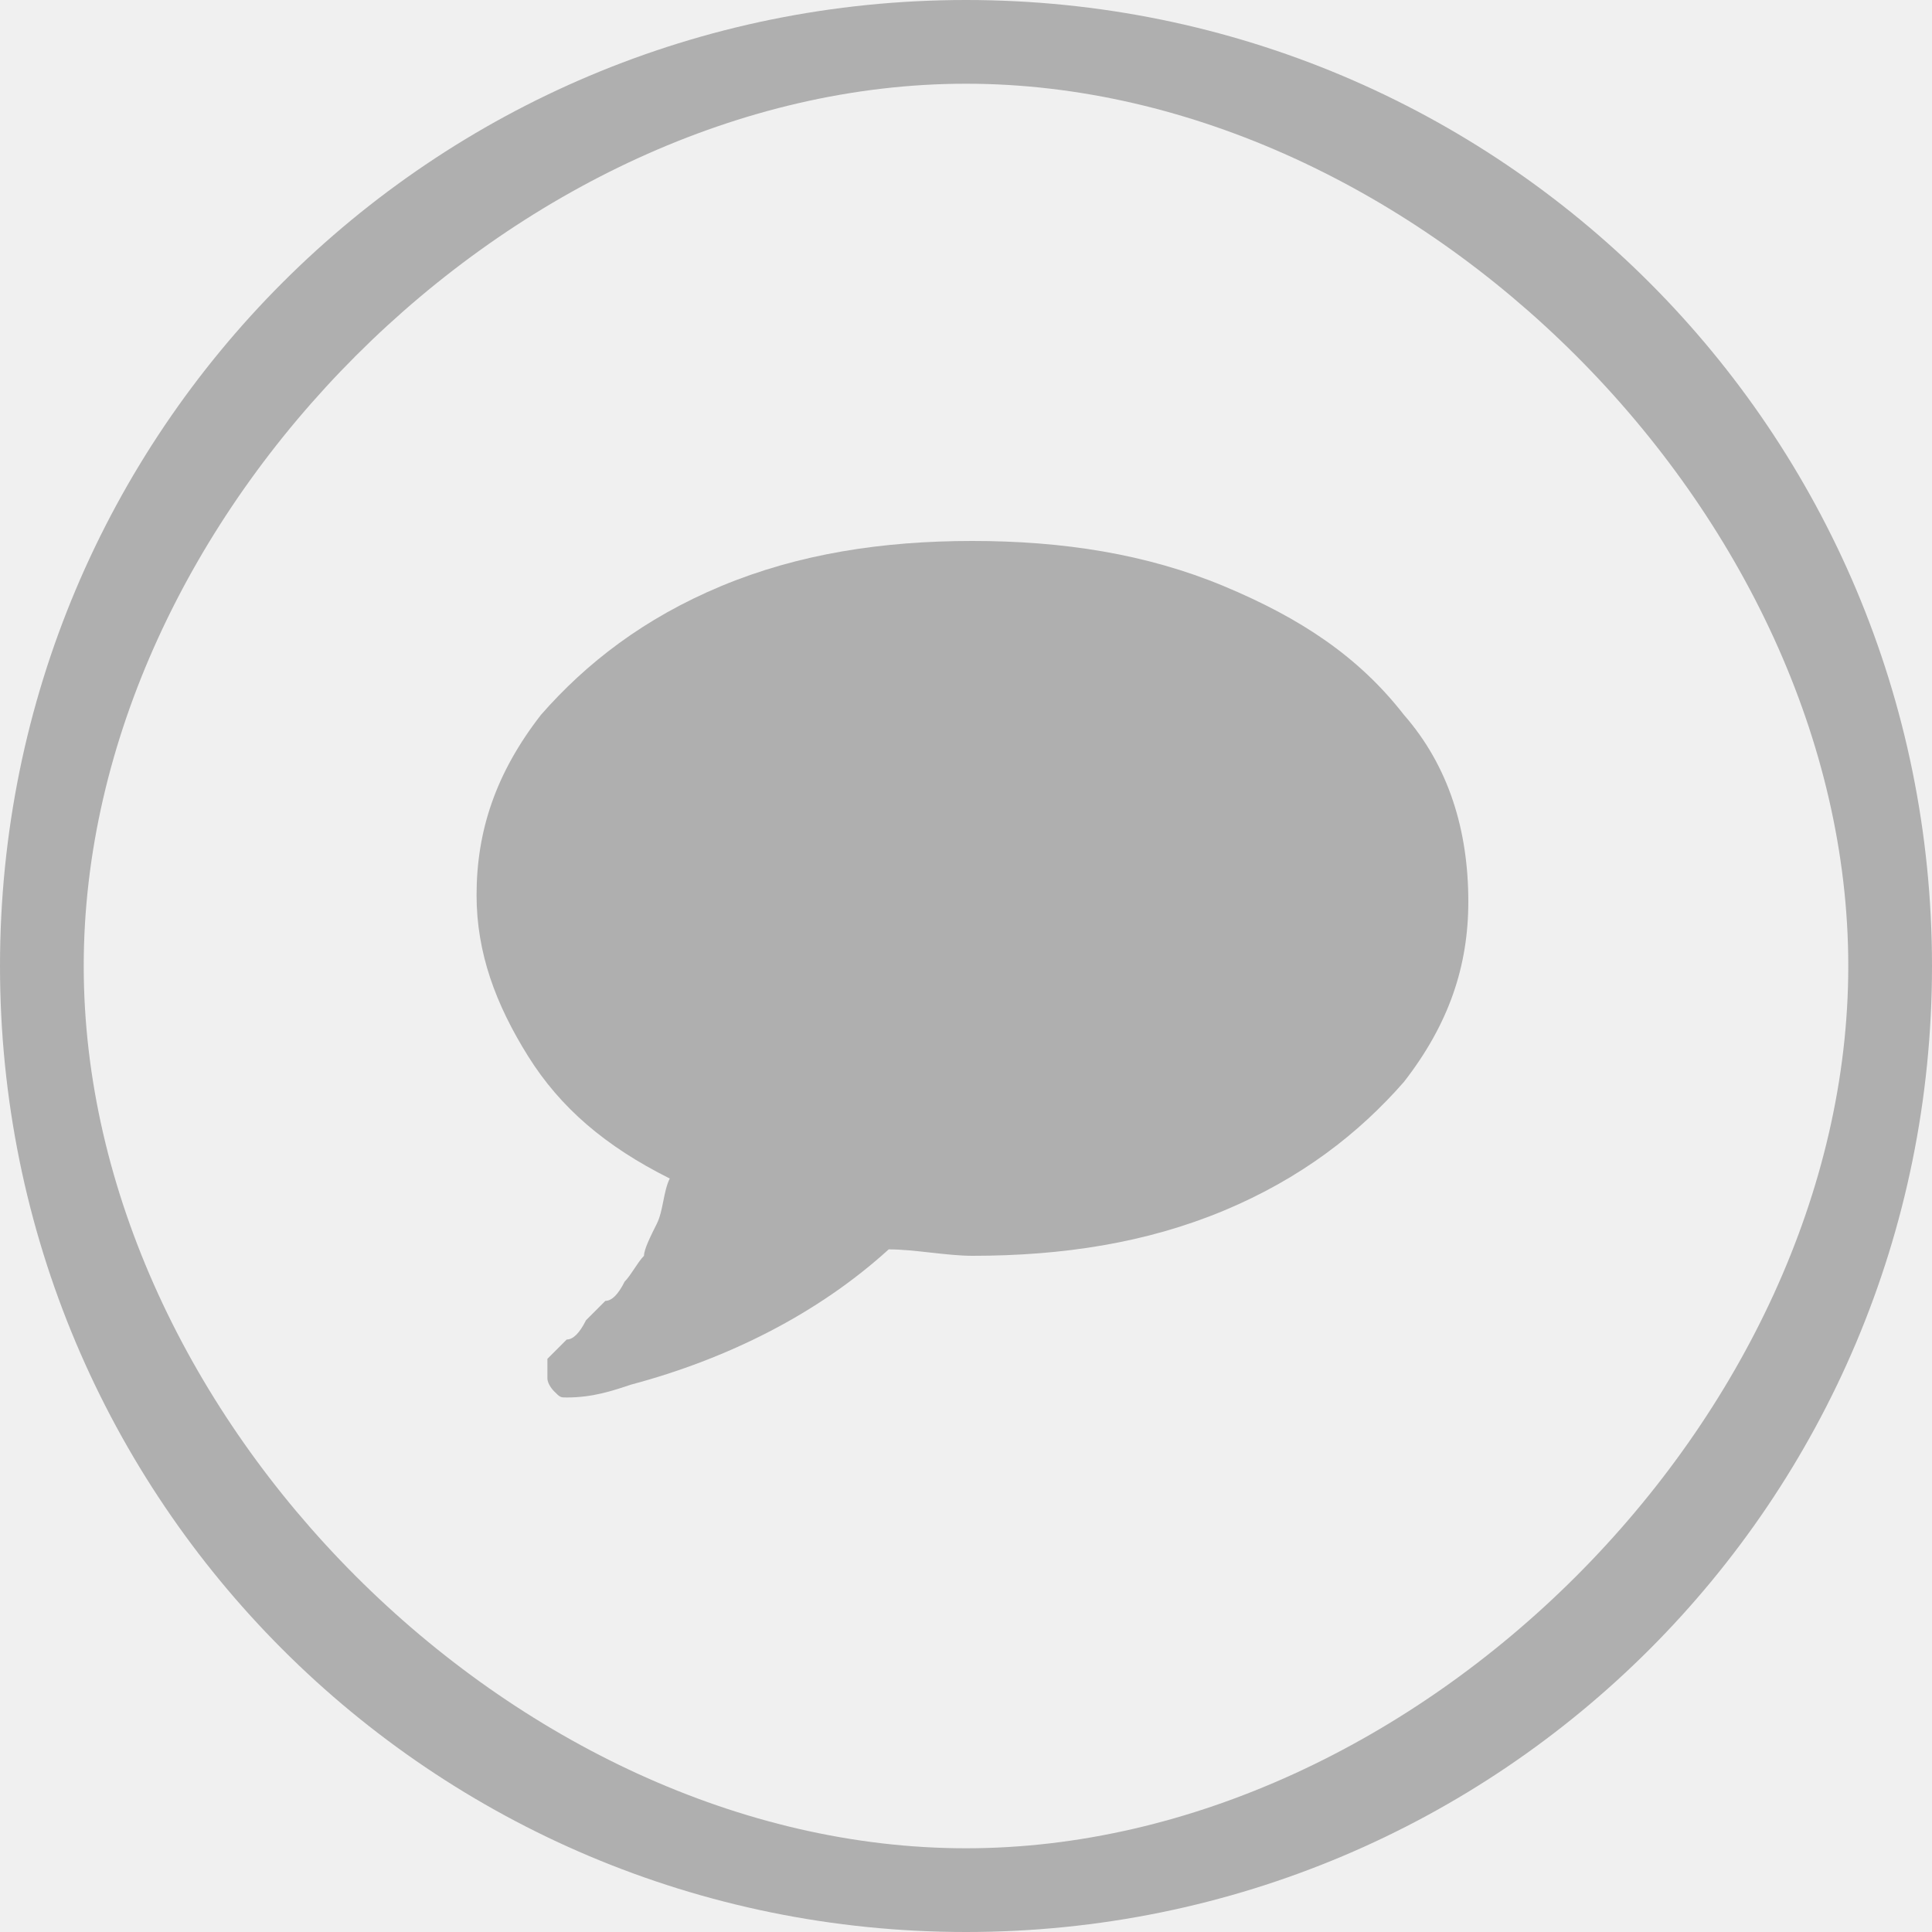
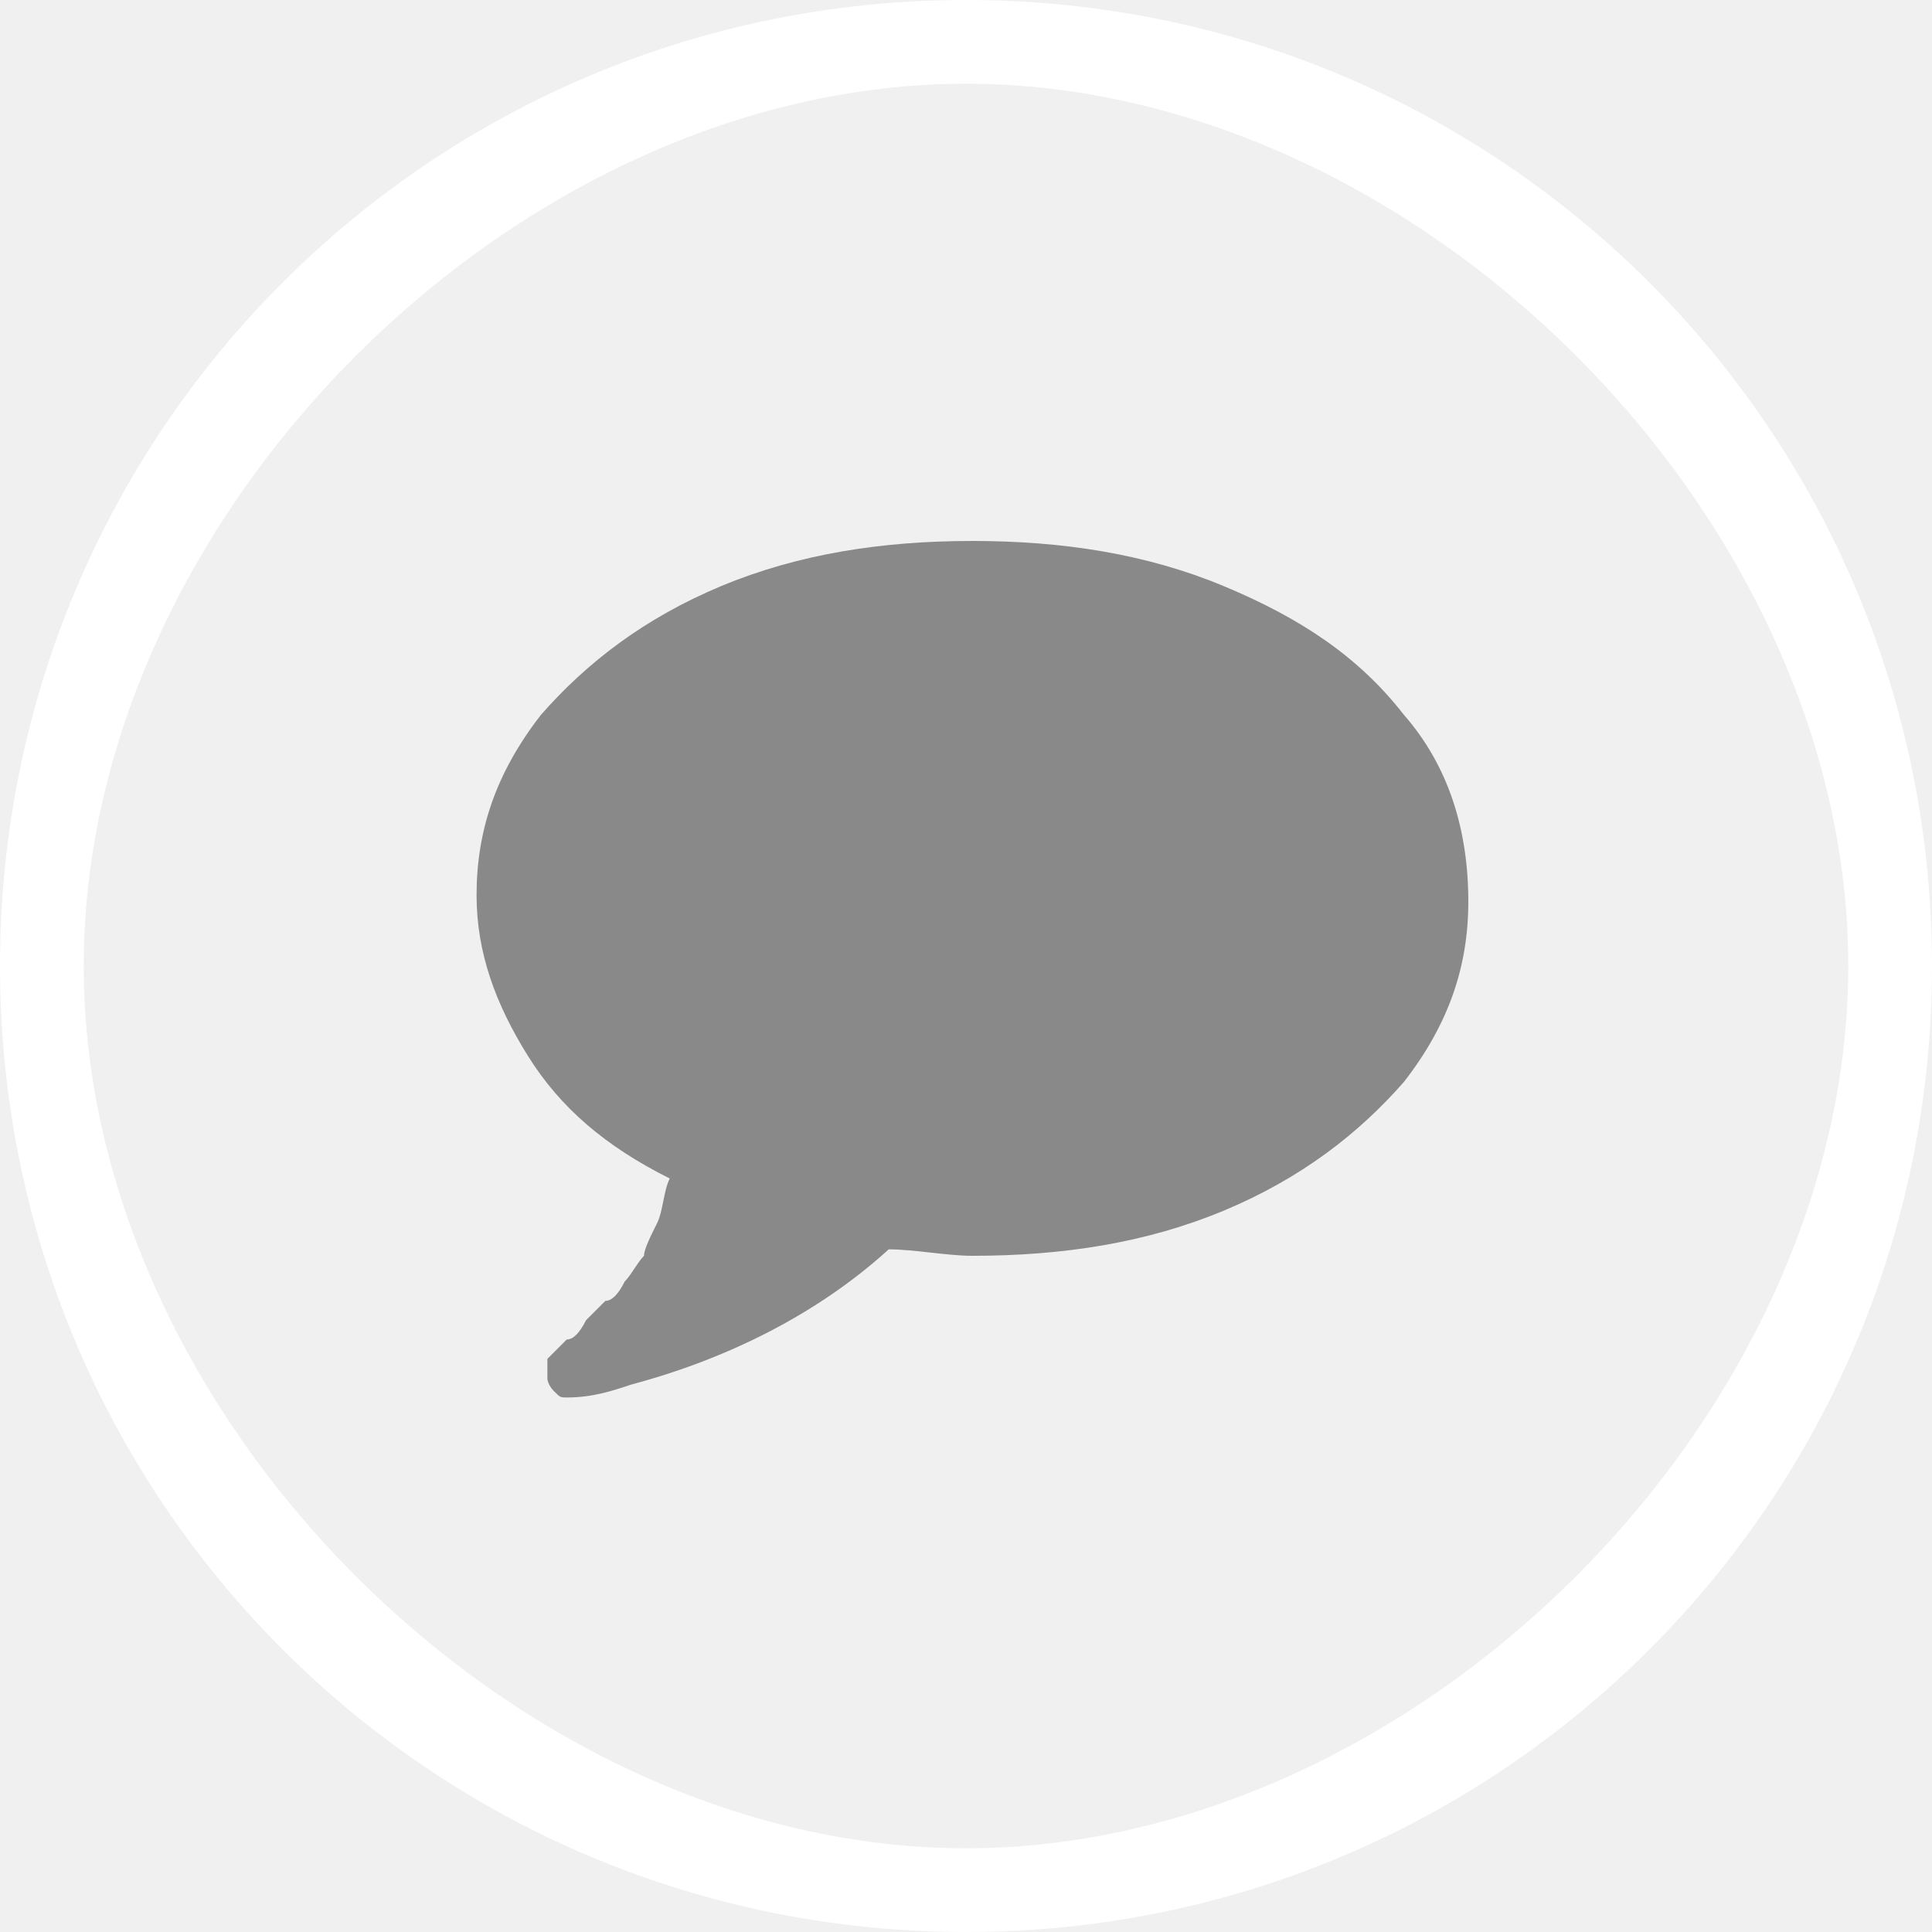
<svg xmlns="http://www.w3.org/2000/svg" version="1.1" id="Layer_1" x="0px" y="0px" viewBox="-34 136 30 30" style="enable-background:new -34 136 30 30;" xml:space="preserve">
  <style type="text/css">
- 	.st0{fill:#AFAFAF;}
+ 	.st0{fill:#FFFFFF;}
+ 	.st1{fill:#898989;}
</style>
  <g>
    <path class="st0" d="M-19,136c-8.3,0-15,6.7-15,15s6.7,15,15,15s15-6.7,15-15S-10.7,136-19,136z M-19,164.7   c-7,0-13.7-6.7-13.7-13.7s6.7-13.7,13.7-13.7S-5.3,144-5.3,151S-12,164.7-19,164.7z" />
    <g>
-       <path class="st0" d="M-12.2,147.1c-0.7-0.9-1.6-1.5-2.8-2c-1.2-0.5-2.5-0.7-3.9-0.7s-2.7,0.2-3.9,0.7s-2.1,1.2-2.8,2    c-0.7,0.9-1,1.8-1,2.8c0,0.9,0.3,1.7,0.8,2.5c0.5,0.8,1.2,1.4,2.2,1.9c-0.1,0.2-0.1,0.5-0.2,0.7c-0.1,0.2-0.2,0.4-0.2,0.5    c-0.1,0.1-0.2,0.3-0.3,0.4c-0.1,0.2-0.2,0.3-0.3,0.3c-0.1,0.1-0.2,0.2-0.3,0.3c-0.1,0.2-0.2,0.3-0.3,0.3c0,0,0,0-0.1,0.1l-0.1,0.1    l-0.1,0.1v0.1c0,0,0,0,0,0.1v0.1l0,0c0,0.1,0.1,0.2,0.1,0.2c0.1,0.1,0.1,0.1,0.2,0.1l0,0c0.4,0,0.7-0.1,1-0.2    c1.5-0.4,2.9-1.1,4-2.1c0.4,0,0.9,0.1,1.3,0.1c1.4,0,2.7-0.2,3.9-0.7s2.1-1.2,2.8-2c0.7-0.9,1-1.8,1-2.8    C-11.2,148.9-11.5,147.9-12.2,147.1z" />
+       <path class="st1" d="M-12.2,147.1c-0.7-0.9-1.6-1.5-2.8-2c-1.2-0.5-2.5-0.7-3.9-0.7s-2.7,0.2-3.9,0.7s-2.1,1.2-2.8,2    c-0.7,0.9-1,1.8-1,2.8c0,0.9,0.3,1.7,0.8,2.5c0.5,0.8,1.2,1.4,2.2,1.9c-0.1,0.2-0.1,0.5-0.2,0.7c-0.1,0.2-0.2,0.4-0.2,0.5    c-0.1,0.1-0.2,0.3-0.3,0.4c-0.1,0.2-0.2,0.3-0.3,0.3c-0.1,0.1-0.2,0.2-0.3,0.3c-0.1,0.2-0.2,0.3-0.3,0.3c0,0,0,0-0.1,0.1l-0.1,0.1    l-0.1,0.1v0.1c0,0,0,0,0,0.1v0.1l0,0c0,0.1,0.1,0.2,0.1,0.2c0.1,0.1,0.1,0.1,0.2,0.1l0,0c0.4,0,0.7-0.1,1-0.2    c1.5-0.4,2.9-1.1,4-2.1c0.4,0,0.9,0.1,1.3,0.1c1.4,0,2.7-0.2,3.9-0.7s2.1-1.2,2.8-2c0.7-0.9,1-1.8,1-2.8    C-11.2,148.9-11.5,147.9-12.2,147.1z" />
    </g>
  </g>
</svg>
